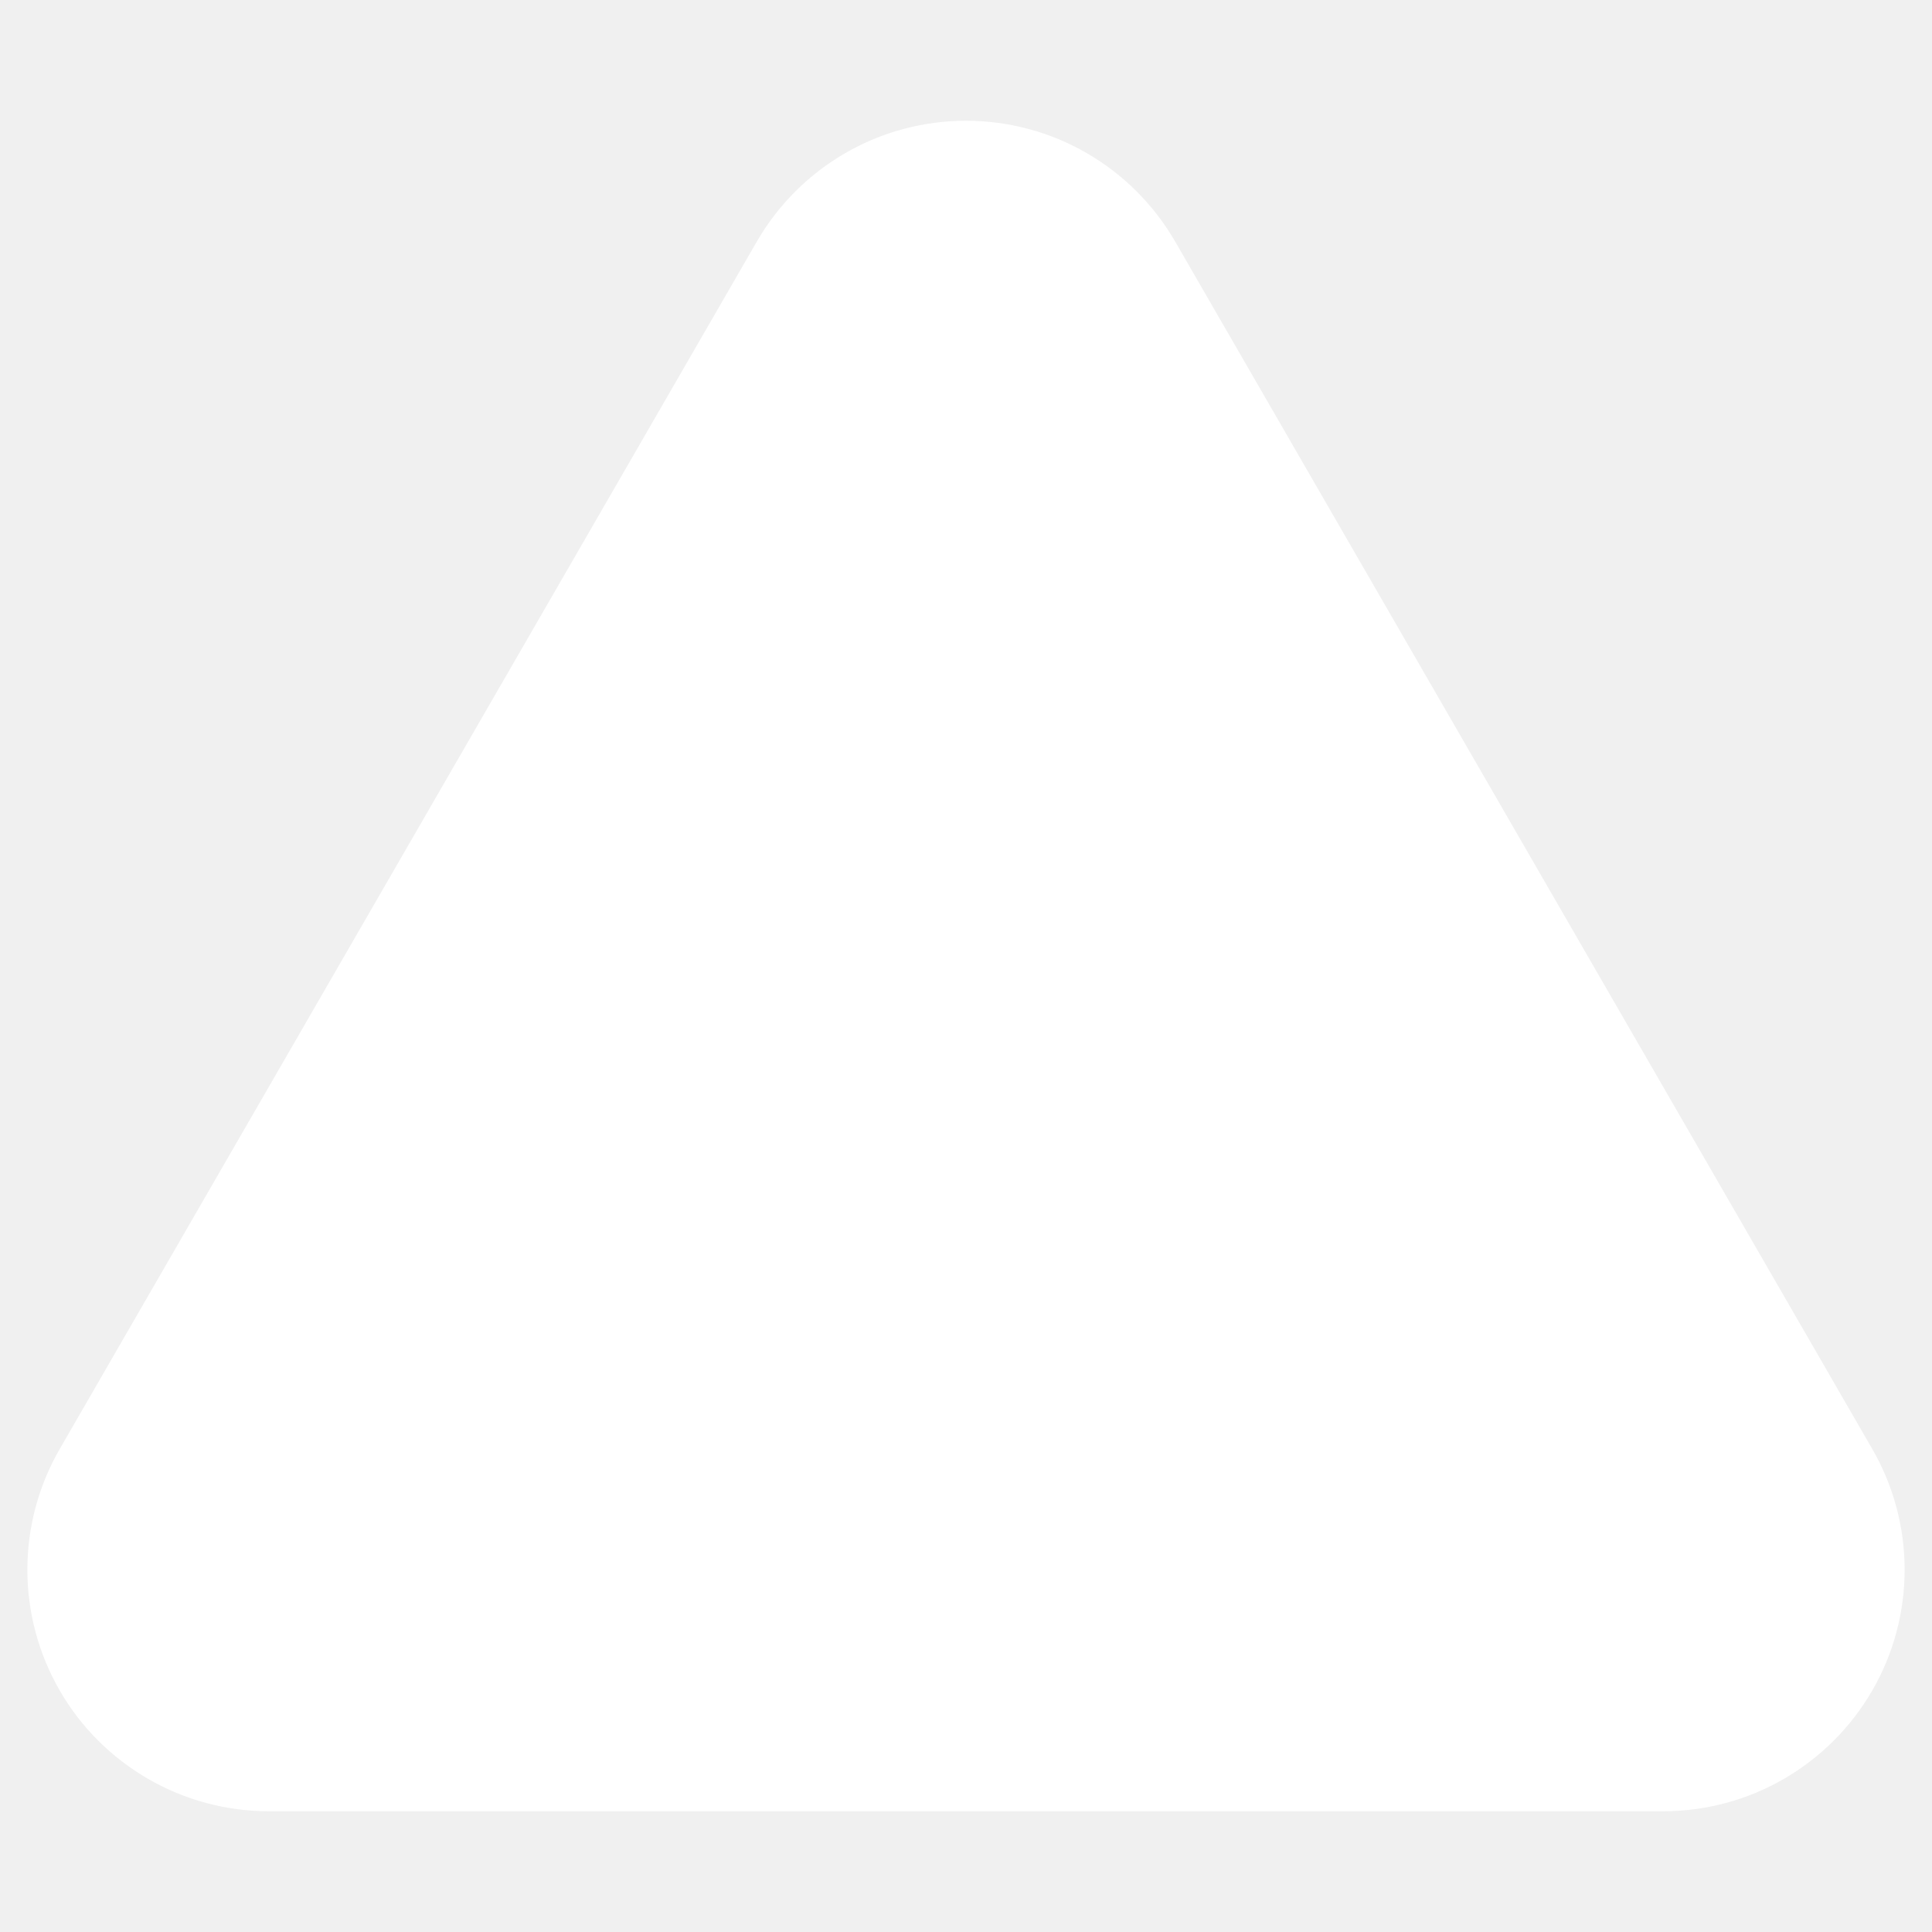
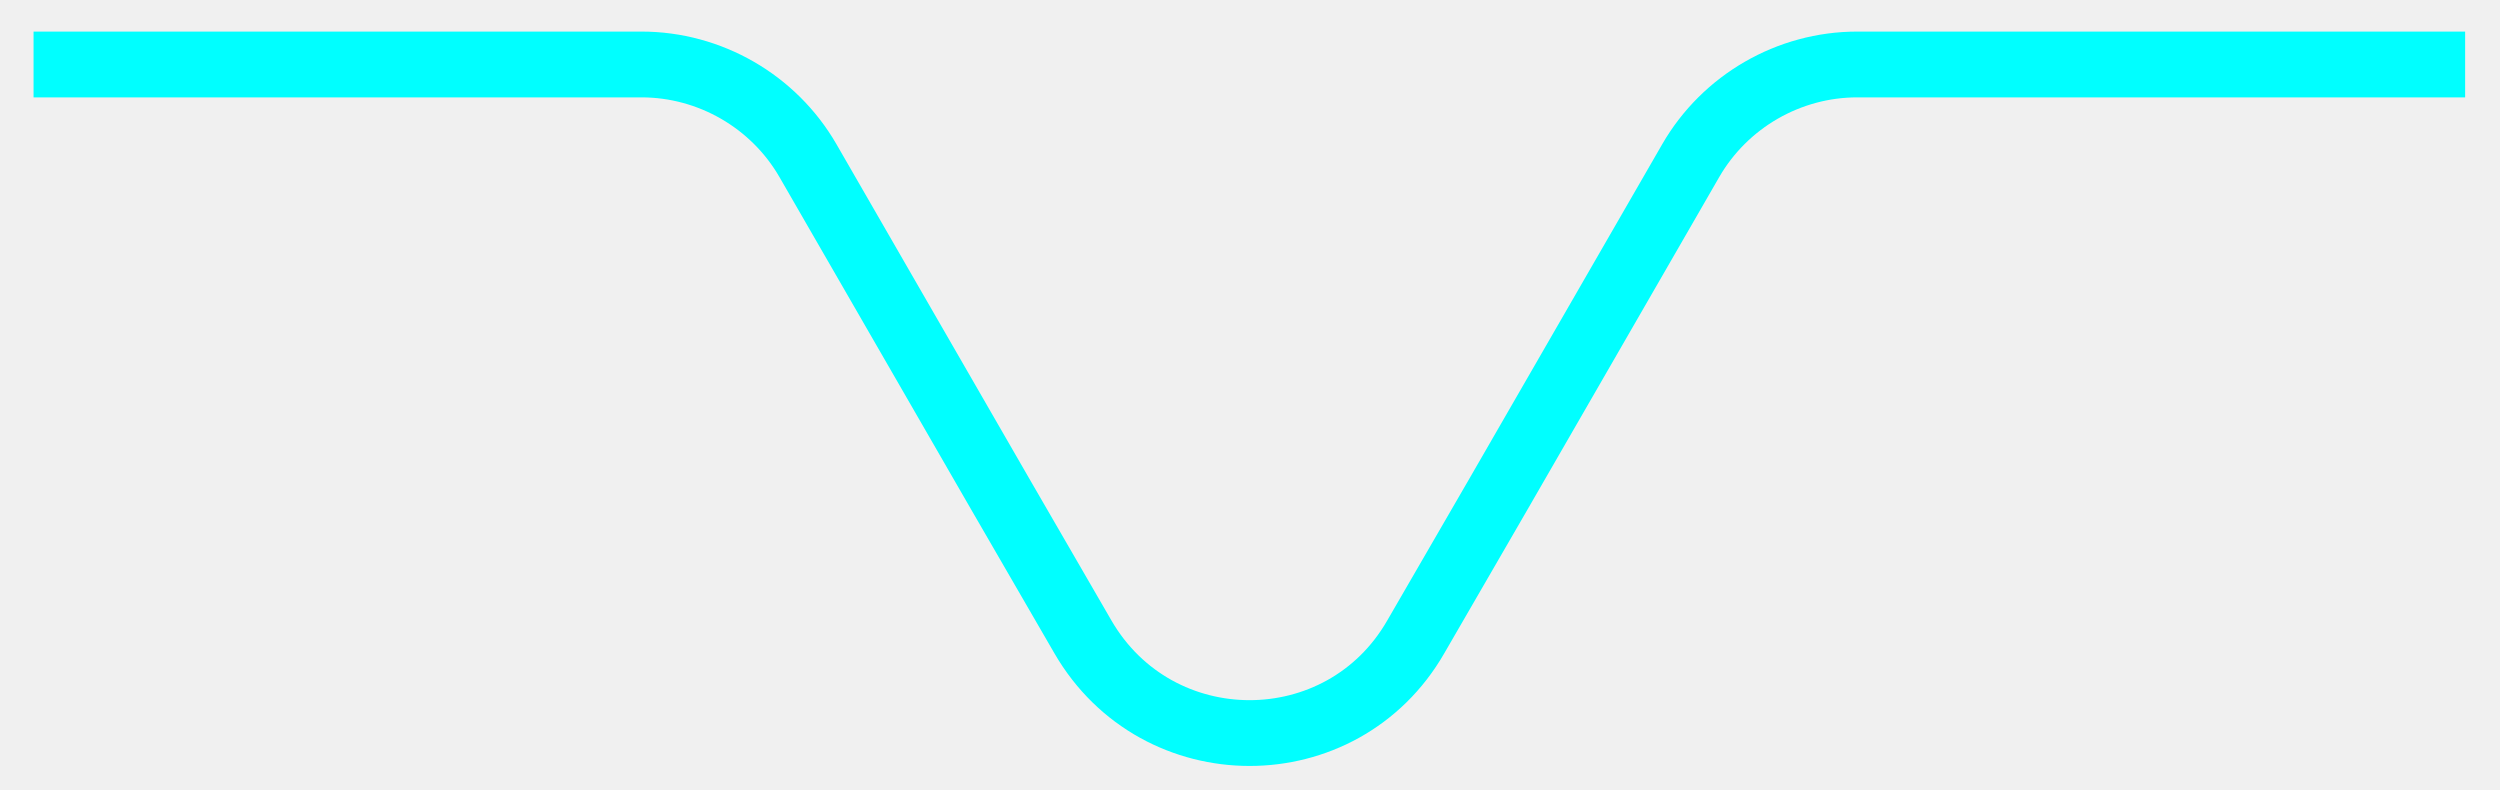
- <svg xmlns="http://www.w3.org/2000/svg" width="12" height="12" viewBox="0 0 12 12" fill="none">
-   <path d="M7.299 1.5C7.167 1.272 6.978 1.083 6.75 0.951C6.522 0.819 6.263 0.75 6 0.75C5.737 0.75 5.478 0.819 5.25 0.951C5.022 1.083 4.833 1.272 4.701 1.5L0.371 9C0.239 9.228 0.17 9.487 0.17 9.75C0.17 10.013 0.239 10.272 0.371 10.5C0.502 10.728 0.692 10.917 0.92 11.049C1.148 11.181 1.407 11.25 1.67 11.25H10.33C10.593 11.25 10.852 11.181 11.08 11.049C11.308 10.917 11.497 10.728 11.629 10.5C11.761 10.272 11.83 10.013 11.83 9.75C11.83 9.487 11.761 9.228 11.629 9L7.299 1.5Z" fill="white" />
+ <svg xmlns="http://www.w3.org/2000/svg" width="38" height="12" viewBox="0 0 38 12" fill="none">
+   <path d="M37.47 0.98H28.23C27.19 0.98 26.22 1.54 25.7 2.44L22.77 7.521L21.52 9.68C20.4 11.63 17.59 11.63 16.46 9.68L15.21 7.521L12.28 2.44C11.76 1.54 10.79 0.98 9.75 0.98H0.51" stroke="#00FFFF" stroke-miterlimit="10" />
</svg>
